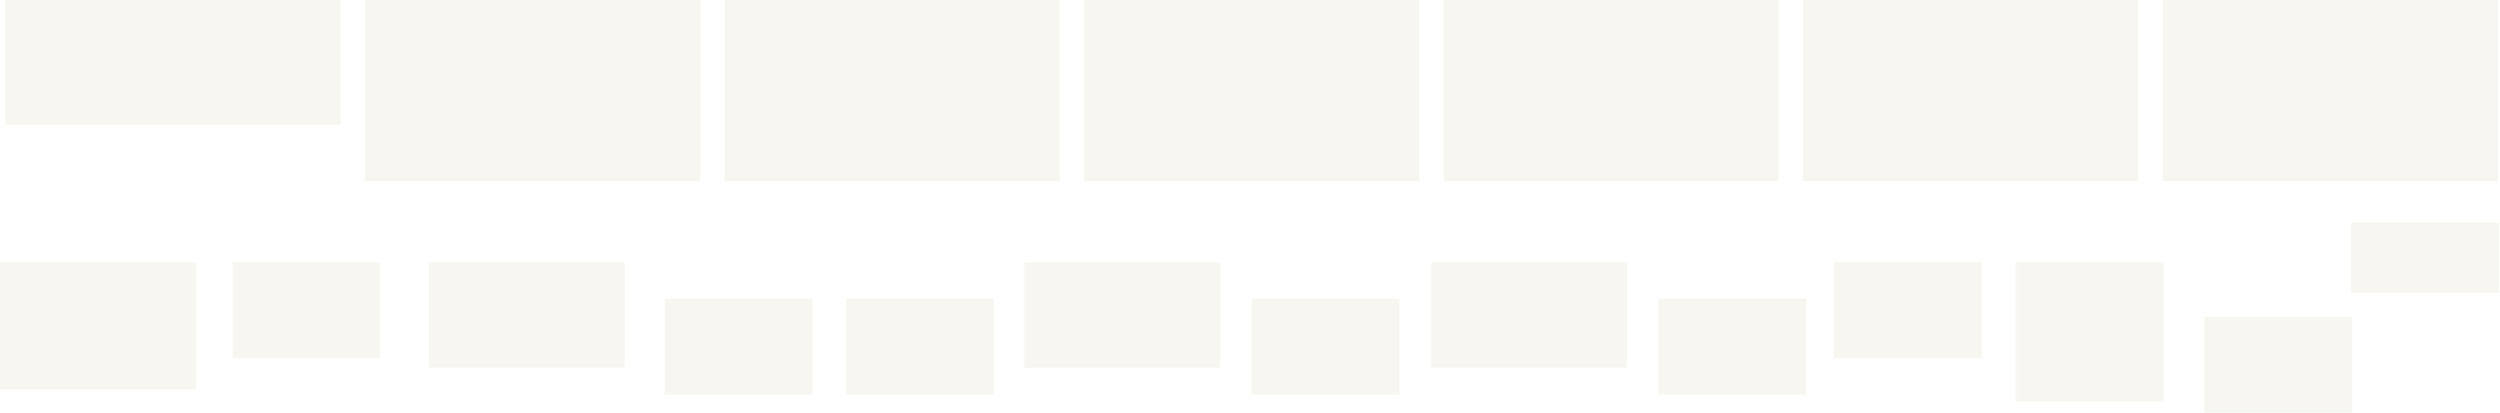
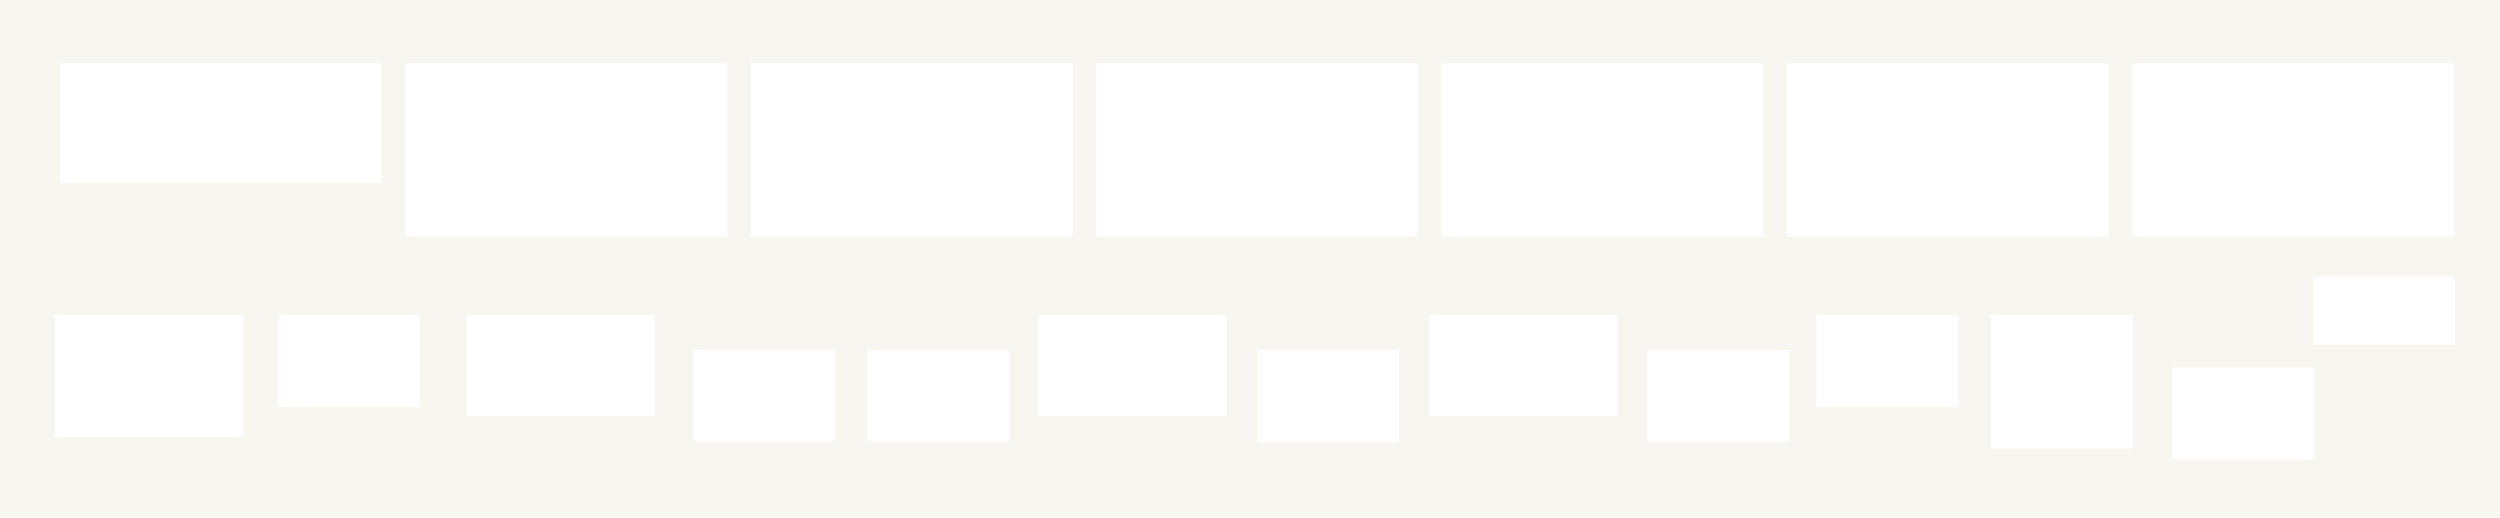
- <svg xmlns="http://www.w3.org/2000/svg" id="_レイヤー_2" data-name="レイヤー 2" viewBox="0 0 544.46 89.88">
+ <svg xmlns="http://www.w3.org/2000/svg" id="_レイヤー_2" data-name="レイヤー 2" viewBox="0 0 567.07 117.36">
  <defs>
    <style>
      .cls-1 {
        fill: #f7f6f1;
      }
    </style>
  </defs>
  <g id="BACKGROUND">
-     <g>
-       <rect class="cls-1" x="1.19" width="73.01" height="27.18" />
-       <rect class="cls-1" x="79.53" width="73.01" height="39.44" />
-       <rect class="cls-1" x="157.87" width="73.01" height="39.44" />
-       <rect class="cls-1" x="236.21" width="73.01" height="39.44" />
-       <rect class="cls-1" x="314.55" width="73.01" height="39.44" />
-       <rect class="cls-1" x="392.89" width="73.01" height="39.44" />
-       <rect class="cls-1" x="471.23" width="73.01" height="39.44" />
-       <rect class="cls-1" y="57.14" width="42.73" height="27.69" />
-       <rect class="cls-1" x="93.37" y="57.14" width="42.73" height="22.95" />
-       <rect class="cls-1" x="223.13" y="57.14" width="42.73" height="22.95" />
-       <rect class="cls-1" x="50.64" y="57.14" width="32.2" height="20.87" />
-       <rect class="cls-1" x="399.58" y="57.14" width="32.2" height="20.87" />
-       <rect class="cls-1" x="439.15" y="57.14" width="32.2" height="30.36" />
-       <rect class="cls-1" x="480.29" y="69.01" width="32.2" height="20.87" />
-       <rect class="cls-1" x="512.26" y="48.49" width="32.2" height="15.33" />
-       <rect class="cls-1" x="144.8" y="65.05" width="32.2" height="20.87" />
-       <rect class="cls-1" x="184.36" y="65.05" width="32.2" height="20.87" />
-       <rect class="cls-1" x="272.71" y="65.05" width="32.2" height="20.87" />
-       <rect class="cls-1" x="311.76" y="57.14" width="42.73" height="22.95" />
-       <rect class="cls-1" x="361.33" y="65.05" width="32.2" height="20.87" />
-     </g>
+     <path class="cls-1" d="M567.07,117.36H0V0h567.07v117.36ZM86.61,14.28H13.6v27.18h73.01V14.28ZM164.95,14.28h-73.01v39.44h73.01V14.28ZM243.29,14.28h-73.01v39.44h73.01V14.28ZM321.63,14.28h-73.01v39.44h73.01V14.28ZM399.97,14.28h-73.01v39.44h73.01V14.28ZM478.31,14.28h-73.01v39.44h73.01V14.28ZM556.65,14.28h-73.01v39.44h73.01V14.28ZM55.14,71.42H12.41v27.69h42.73v-27.69ZM148.51,71.42h-42.73v22.95h42.73v-22.95ZM278.27,71.42h-42.73v22.95h42.73v-22.95ZM95.25,71.42h-32.2v20.87h32.2v-20.87ZM444.19,71.42h-32.2v20.87h32.2v-20.87ZM483.75,71.42h-32.2v30.36h32.2v-30.36ZM524.9,83.29h-32.2v20.87h32.2v-20.87ZM556.87,62.77h-32.2v15.33h32.2v-15.33ZM189.4,79.33h-32.2v20.87h32.2v-20.87ZM228.97,79.33h-32.2v20.87h32.2v-20.87ZM317.32,79.33h-32.2v20.87h32.2v-20.87ZM366.89,71.42h-42.73v22.95h42.73v-22.95ZM405.94,79.33h-32.2v20.87h32.2v-20.87Z" />
  </g>
</svg>
